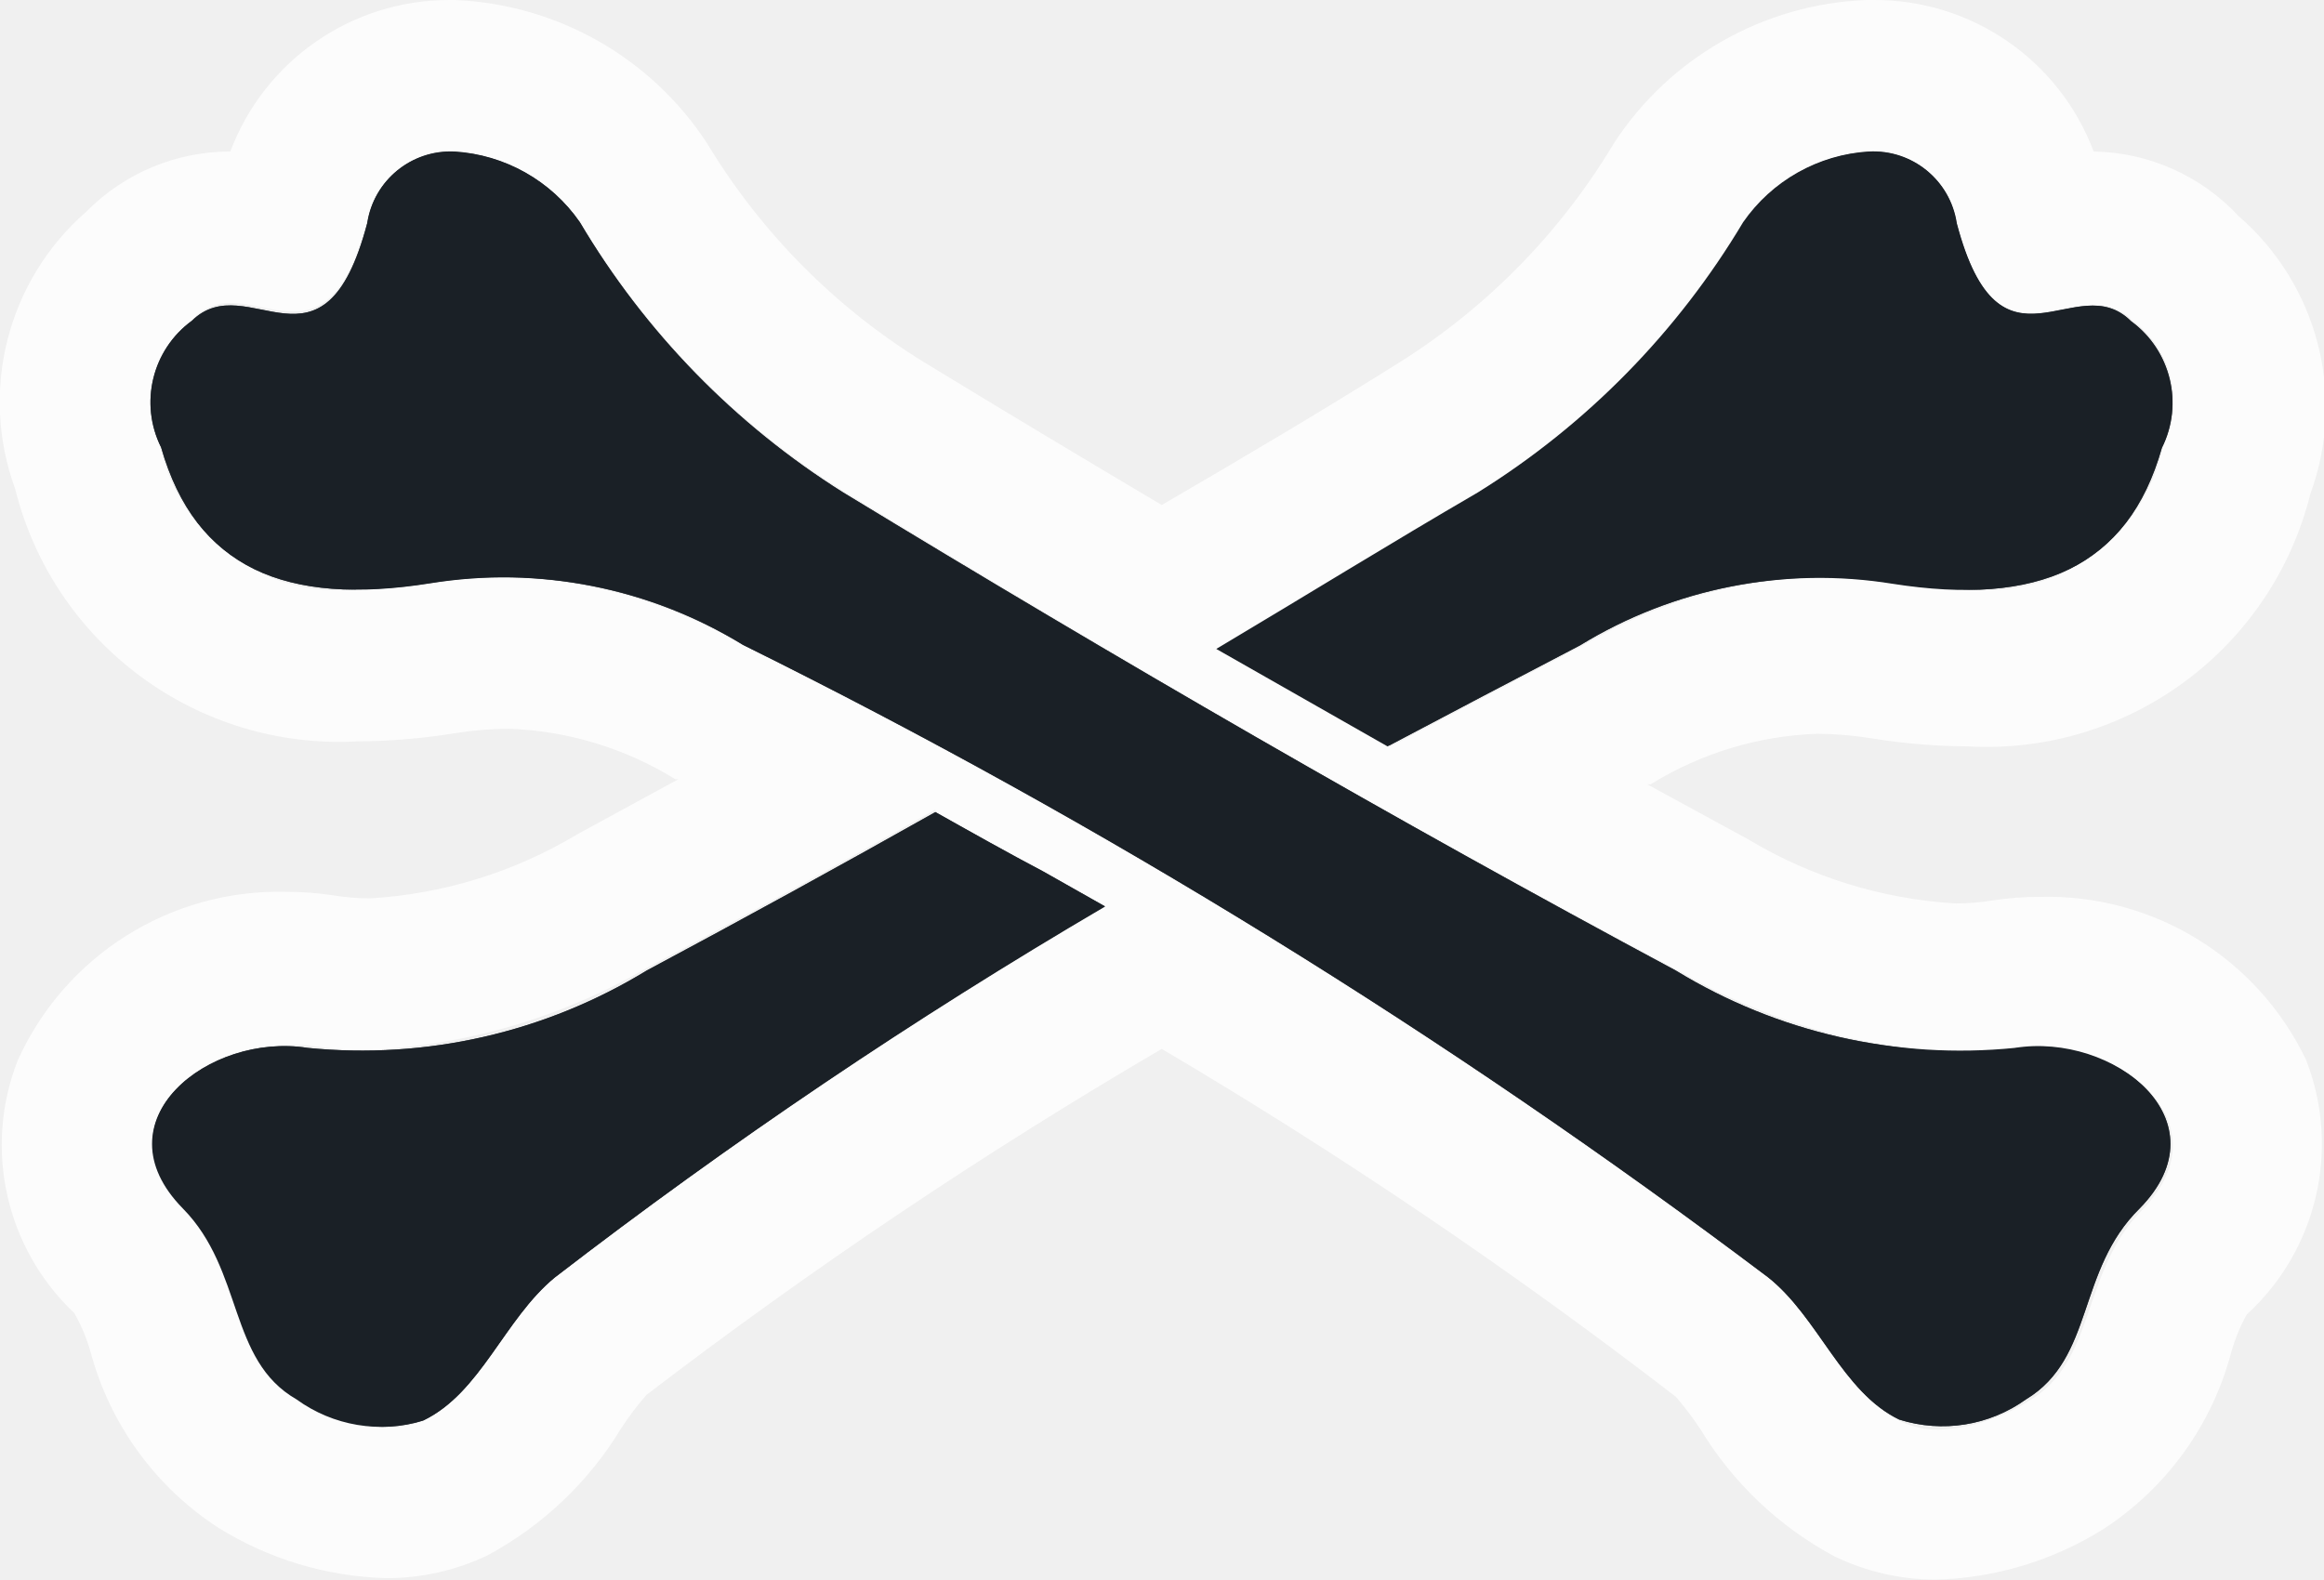
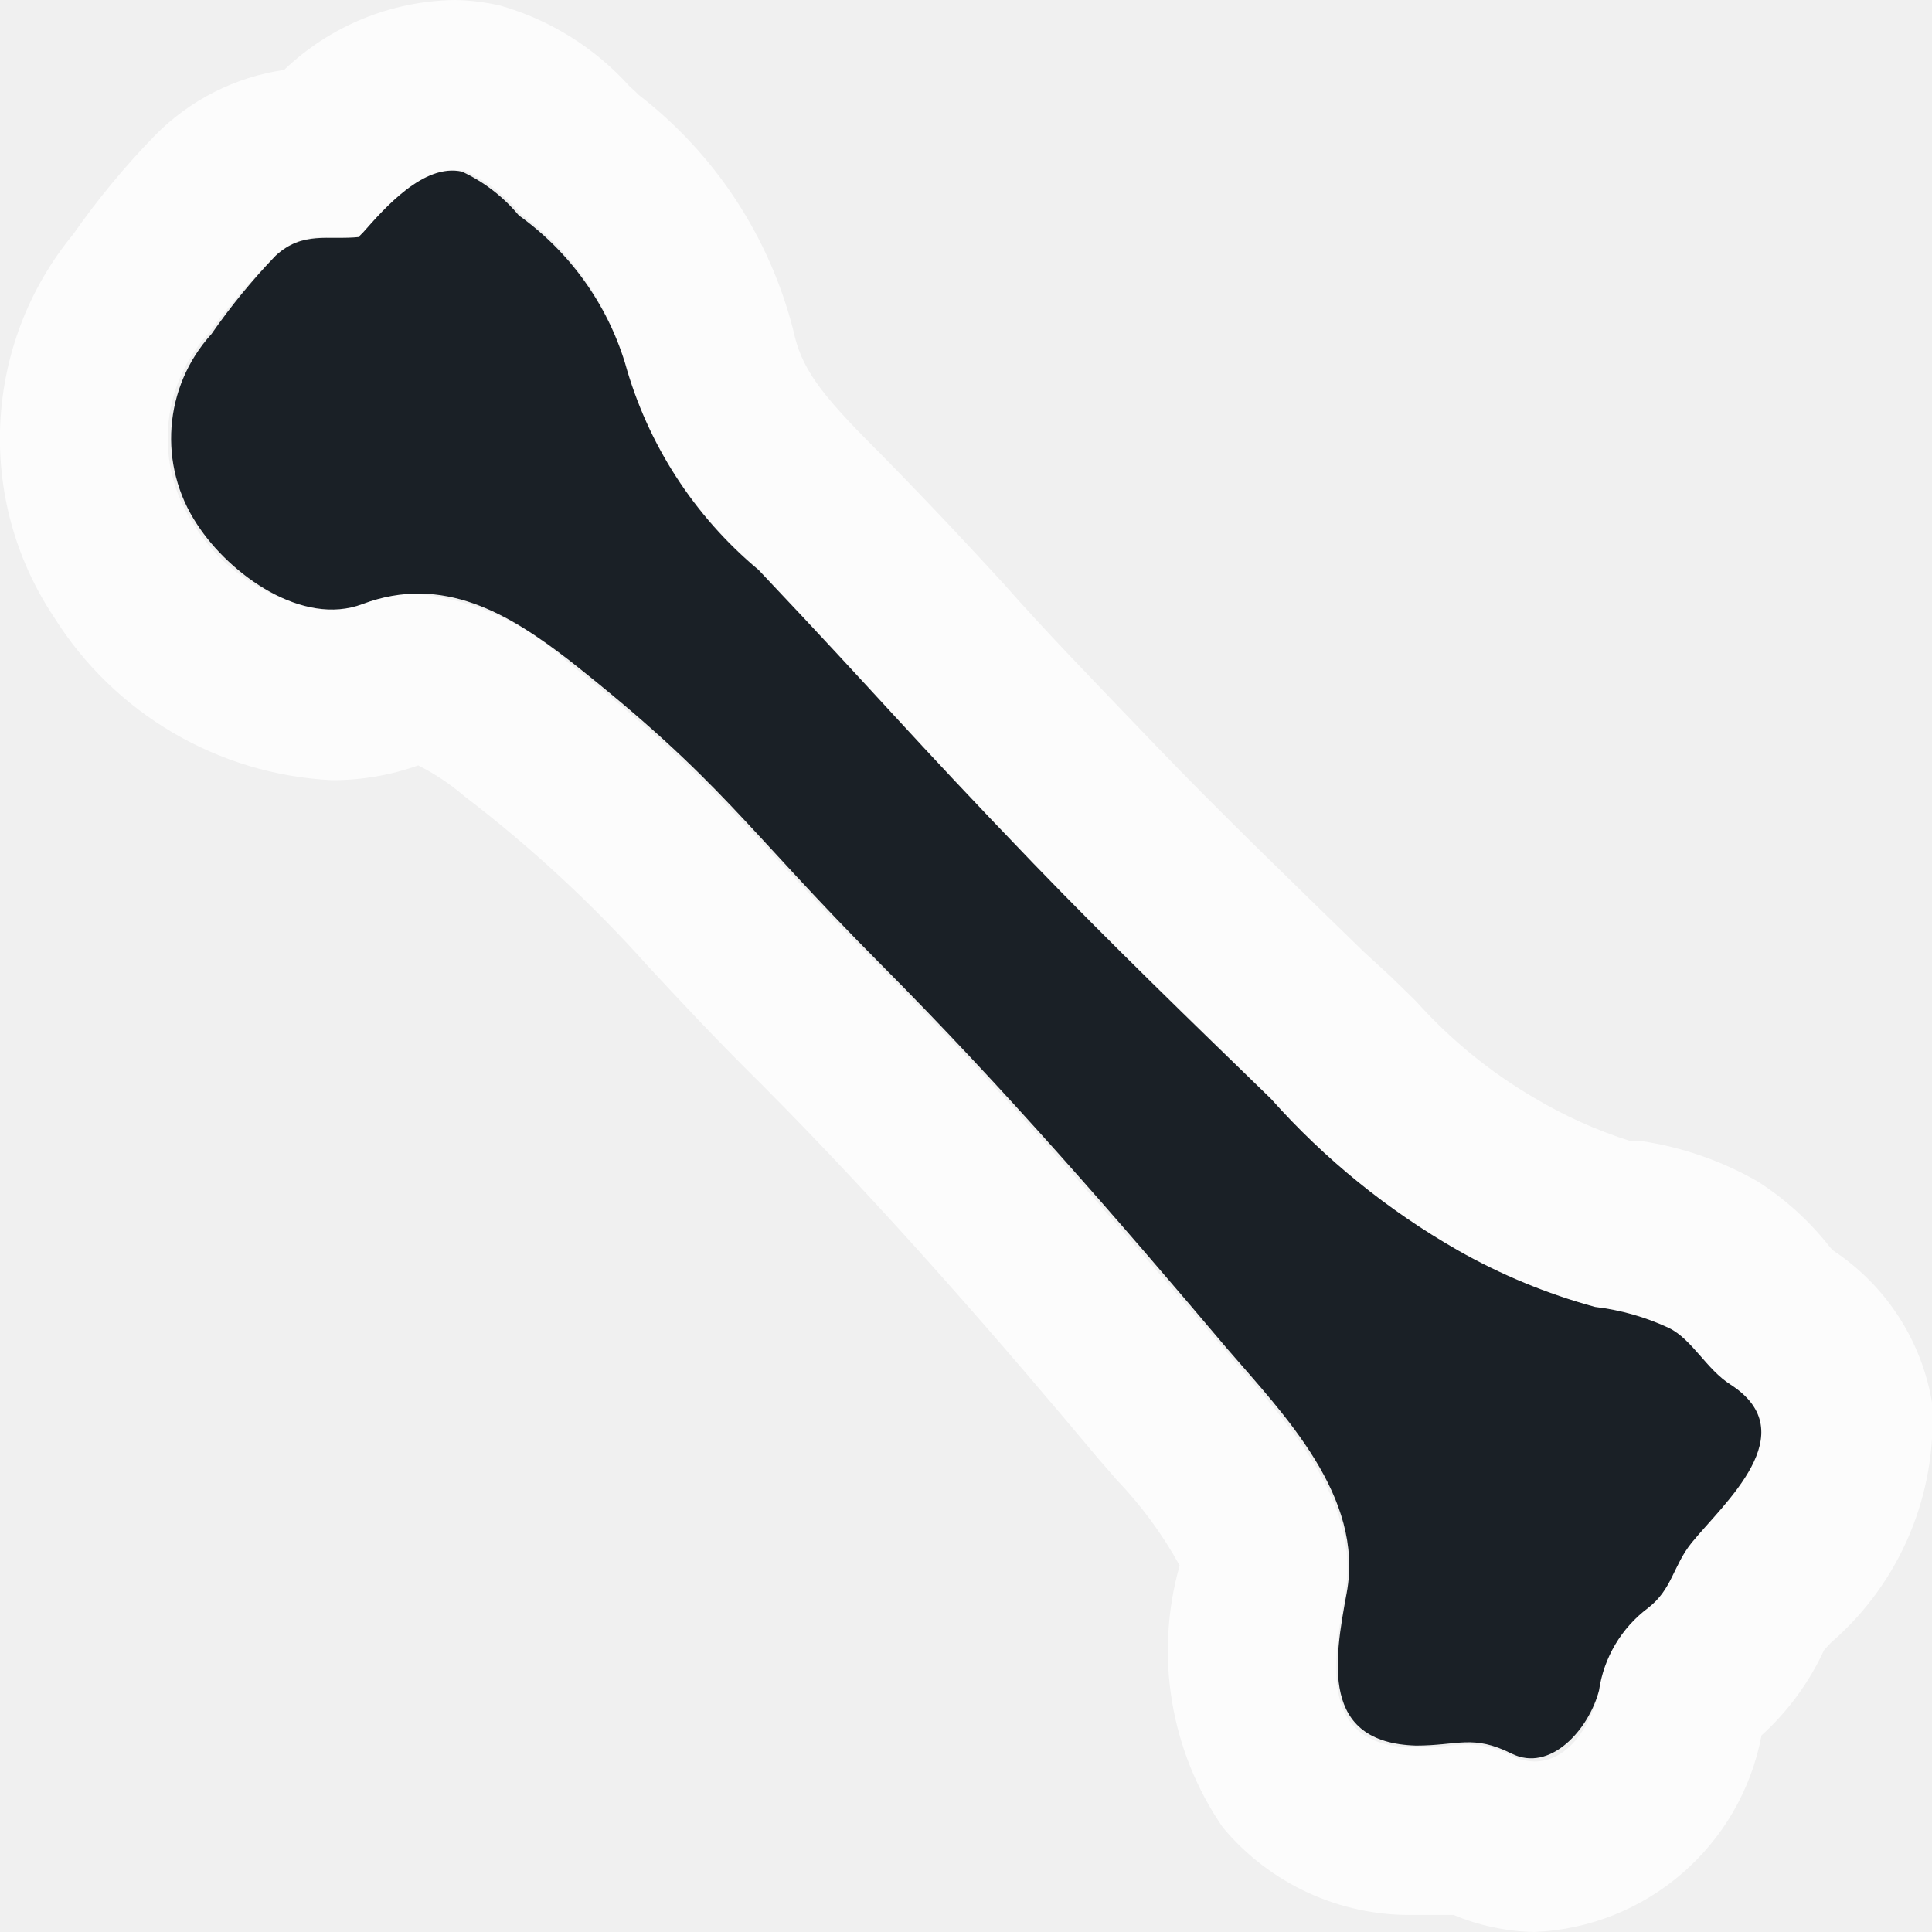
- <svg xmlns="http://www.w3.org/2000/svg" viewBox="0 0 46.01 31.28">
+ <svg xmlns="http://www.w3.org/2000/svg" viewBox="0 0 34 33.99">
  <defs>
-     <style>.a{opacity:0.8;}.b{fill:#1a2026;}.c{fill:#fff;}</style>
+     <style>.a{opacity:0.8;}.b{fill:#fff;}.c{fill:#1a2026;}</style>
  </defs>
  <g class="a">
-     <path class="b" d="M9,3A1.67,1.67,0,0,0,7.27,4.42c-.86,3.27-2.36.85-3.47,1.93a2,2,0,0,0-.61,2.51c.68,2.38,2.46,3.15,5.33,2.69a9.07,9.07,0,0,1,6.19,1.22A128.36,128.36,0,0,1,35,25.29c1,.79,1.46,2.27,2.6,2.82a2.84,2.84,0,0,0,2.51-.4c1.36-.82,1-2.55,2.25-3.78,1.71-1.74-.52-3.49-2.47-3.18a10.8,10.8,0,0,1-6.71-1.53c-5.6-3-11.08-6.18-16.49-9.47A15.86,15.86,0,0,1,11.48,4.4,3.27,3.27,0,0,0,9,3ZM37,3a3.27,3.27,0,0,0-2.49,1.4,15.88,15.88,0,0,1-5.25,5.35c-1.72,1-3.45,2.07-5.18,3.1l3.39,1.93q1.89-1,3.81-2a9.07,9.07,0,0,1,6.19-1.22c2.88.45,4.66-.32,5.33-2.69a2,2,0,0,0-.61-2.51C41.1,5.27,39.6,7.68,38.74,4.42A1.67,1.67,0,0,0,37,3ZM18.52,16.08q-2.84,1.6-5.72,3.14a10.81,10.81,0,0,1-6.71,1.53c-1.95-.31-4.18,1.44-2.47,3.18,1.21,1.23.89,3,2.25,3.78a2.85,2.85,0,0,0,2.51.42c1.14-.55,1.6-2,2.6-2.83a104.14,104.14,0,0,1,10.9-7.35l-1.22-.69C19.94,16.88,19.23,16.48,18.52,16.08Z" />
-     <path class="c" d="M37.07,3a1.67,1.67,0,0,1,1.67,1.42c.39,1.48.91,1.79,1.47,1.79.41,0,.83-.17,1.24-.17a1,1,0,0,1,.76.3,2,2,0,0,1,.61,2.51,3.6,3.6,0,0,1-3.89,2.82,9.37,9.37,0,0,1-1.44-.12A9.9,9.9,0,0,0,36,11.43a9.57,9.57,0,0,0-4.66,1.35q-1.92,1-3.81,2L24.1,12.85c1.73-1,3.46-2,5.18-3.1A15.88,15.88,0,0,0,34.53,4.4,3.27,3.27,0,0,1,37,3h0M8.95,3H9a3.27,3.27,0,0,1,2.49,1.4,15.86,15.86,0,0,0,5.25,5.35c5.41,3.3,10.88,6.5,16.49,9.47a12,12,0,0,0,5.51,1.62,7.59,7.59,0,0,0,1.2-.09,2.93,2.93,0,0,1,.46,0c1.81,0,3.59,1.61,2,3.22-1.21,1.23-.89,3-2.25,3.78a3.63,3.63,0,0,1-1.77.56,1.68,1.68,0,0,1-.74-.16c-1.14-.55-1.6-2-2.6-2.82A128.36,128.36,0,0,0,14.71,12.78a9.57,9.57,0,0,0-4.66-1.35,9.9,9.9,0,0,0-1.53.12,9.37,9.37,0,0,1-1.44.12A3.6,3.6,0,0,1,3.18,8.86a2,2,0,0,1,.61-2.51A1,1,0,0,1,4.56,6c.41,0,.83.17,1.24.17.56,0,1.08-.31,1.47-1.79A1.67,1.67,0,0,1,8.95,3m9.57,13.08c.71.39,1.42.79,2.14,1.17l1.22.69A104.14,104.14,0,0,0,11,25.29c-1,.79-1.46,2.28-2.6,2.83a1.66,1.66,0,0,1-.73.15,3.67,3.67,0,0,1-1.79-.57c-1.36-.82-1-2.55-2.25-3.78-1.58-1.61.2-3.22,2-3.22a2.94,2.94,0,0,1,.46,0,7.59,7.59,0,0,0,1.2.09,12,12,0,0,0,5.51-1.62q2.88-1.53,5.72-3.14M37.07,0h-.12a6.25,6.25,0,0,0-5,2.84,13,13,0,0,1-4.25,4.34C26.17,8.14,24.6,9.07,23,10c-1.5-.89-3.07-1.83-4.71-2.83A12.94,12.94,0,0,1,14,2.84,6.27,6.27,0,0,0,9,0h-.1A4.63,4.63,0,0,0,4.56,3h0A4,4,0,0,0,1.71,4.19,5,5,0,0,0,.3,9.68a6.61,6.61,0,0,0,6.78,5A12.42,12.42,0,0,0,9,14.52a7,7,0,0,1,1.07-.09,6.72,6.72,0,0,1,3.3,1l.06,0-2,1.09a9,9,0,0,1-4.11,1.27,4.62,4.62,0,0,1-.72-.06,6,6,0,0,0-.93-.07A5.67,5.67,0,0,0,.35,21,4.58,4.58,0,0,0,1.47,26a3.46,3.46,0,0,1,.32.76,6,6,0,0,0,2.53,3.49,6.62,6.62,0,0,0,3.33,1,4.63,4.63,0,0,0,2-.45,6.94,6.94,0,0,0,2.65-2.52,5.72,5.72,0,0,1,.5-.66A99.42,99.42,0,0,1,23,20.77a99.38,99.38,0,0,1,10.18,6.89,6.22,6.22,0,0,1,.49.65,6.93,6.93,0,0,0,2.65,2.51,4.64,4.64,0,0,0,2,.46,6.58,6.58,0,0,0,3.32-1,6,6,0,0,0,2.53-3.49,3.5,3.5,0,0,1,.31-.76A4.58,4.58,0,0,0,45.66,21a5.67,5.67,0,0,0-5.28-3.24h0a6,6,0,0,0-.93.07,4.62,4.62,0,0,1-.73.06,9,9,0,0,1-4.11-1.27l-2-1.09.07,0a6.71,6.71,0,0,1,3.3-1,7,7,0,0,1,1.07.09,12.42,12.42,0,0,0,1.91.16,6.61,6.61,0,0,0,6.78-5,5,5,0,0,0-1.42-5.5A4,4,0,0,0,41.45,3h0a4.63,4.63,0,0,0-4.38-3Z" />
+     <path class="b" d="M6.33,4.17c-.56.06-1-.11-1.48.33A11.22,11.22,0,0,0,3.72,5.88a2.73,2.73,0,0,0-.25,3.35c.58.89,1.86,1.8,2.91,1.4,1.41-.53,2.58.17,3.65,1,2.71,2.14,3.05,2.91,5.48,5.35,2.14,2.15,4.13,4.44,6.09,6.76,1,1.16,2.41,2.6,2.1,4.29-.22,1.19-.47,2.64,1.22,2.69.74,0,1-.2,1.68.14s1.36-.42,1.54-1.11A2.21,2.21,0,0,1,29,28.3c.43-.33.44-.74.77-1.15.57-.7,2-1.93.69-2.78-.43-.27-.68-.8-1.09-1a4.26,4.26,0,0,0-1.3-.37,10.44,10.44,0,0,1-2.42-1,13.11,13.11,0,0,1-3.28-2.66c-1.41-1.37-2.82-2.73-4.18-4.14-2.29-2.38-2.57-2.77-4.84-5.17A7.27,7.27,0,0,1,11,6.39a5,5,0,0,0-1.87-2.6,2.87,2.87,0,0,0-1-.77c-.67-.15-1.36.64-1.74,1.07l-.07.07Z" />
+     <path class="b" d="M8,3l.17,0a2.87,2.87,0,0,1,1,.77A5,5,0,0,1,11,6.39,7.27,7.27,0,0,0,13.33,10c2.27,2.4,2.55,2.79,4.84,5.17,1.36,1.41,2.78,2.77,4.18,4.14A13.11,13.11,0,0,0,25.64,22a10.44,10.44,0,0,0,2.42,1,4.26,4.26,0,0,1,1.3.37c.4.25.66.78,1.09,1,1.32.84-.12,2.07-.69,2.78-.33.41-.35.82-.77,1.15a2.21,2.21,0,0,0-.85,1.47C28,30.34,27.62,31,27,31a1,1,0,0,1-.42-.11,1.64,1.64,0,0,0-.75-.19c-.24,0-.48.05-.83.05h-.11c-1.69,0-1.44-1.5-1.22-2.69.31-1.69-1.13-3.13-2.1-4.29-2-2.32-3.94-4.61-6.09-6.76-2.43-2.44-2.78-3.21-5.48-5.35a4.48,4.48,0,0,0-2.68-1.21,2.74,2.74,0,0,0-1,.18,1.51,1.51,0,0,1-.54.1,3.2,3.2,0,0,1-2.37-1.5,2.73,2.73,0,0,1,.25-3.35A11.22,11.22,0,0,1,4.85,4.5a1.16,1.16,0,0,1,.93-.32h.53l-.25,0,.25,0h0l.07-.07C6.75,3.7,7.35,3,8,3M8,0A4.44,4.44,0,0,0,5,1.23,4,4,0,0,0,2.73,2.38,14,14,0,0,0,1.29,4.12a5.66,5.66,0,0,0-.34,6.74,6.13,6.13,0,0,0,4.89,2.87,4.51,4.51,0,0,0,1.52-.26,4,4,0,0,1,.81.54,23.29,23.29,0,0,1,3.24,3c.53.57,1.13,1.22,2,2.08,2.19,2.2,4.22,4.55,5.91,6.57l.33.38a7.21,7.21,0,0,1,1.11,1.51,5.49,5.49,0,0,0,.76,4.61,4.28,4.28,0,0,0,3.35,1.54H25l.58,0A3.9,3.9,0,0,0,27,34a4.25,4.25,0,0,0,4-3.46v0a4.65,4.65,0,0,0,1.1-1.5v0l.12-.13A5.17,5.17,0,0,0,34,24.68,4,4,0,0,0,32.25,22l-.06-.07a5.1,5.1,0,0,0-1.26-1.14,5.87,5.87,0,0,0-2.05-.71l-.19,0A8,8,0,0,1,27,19.32l0,0a8.63,8.63,0,0,1-2.08-1.7l-.44-.43L24,16.75c-1.22-1.19-2.49-2.41-3.67-3.64s-1.93-2-2.67-2.84C17.1,9.66,16.49,9,15.51,8l-.1-.1c-1-1-1.31-1.43-1.45-2.09a7.6,7.6,0,0,0-2.72-4.14l-.06-.06-.1-.09A4.86,4.86,0,0,0,8.81.1,3.79,3.79,0,0,0,8,0ZM6.33,7.17h0Z" />
  </g>
-   <path class="b" d="M9,3A1.67,1.67,0,0,0,7.27,4.42c-.86,3.27-2.36.85-3.47,1.93a2,2,0,0,0-.61,2.51c.68,2.38,2.46,3.15,5.33,2.69a9.07,9.07,0,0,1,6.19,1.22A128.36,128.36,0,0,1,35,25.29c1,.79,1.46,2.27,2.6,2.82a2.84,2.84,0,0,0,2.51-.4c1.36-.82,1-2.55,2.25-3.78,1.71-1.74-.52-3.49-2.47-3.18a10.8,10.8,0,0,1-6.71-1.53c-5.6-3-11.08-6.18-16.49-9.47A15.86,15.86,0,0,1,11.48,4.4,3.27,3.27,0,0,0,9,3ZM37,3a3.27,3.27,0,0,0-2.49,1.4,15.88,15.88,0,0,1-5.25,5.35c-1.72,1-3.45,2.07-5.18,3.1l3.39,1.93q1.89-1,3.81-2a9.07,9.07,0,0,1,6.19-1.22c2.88.45,4.66-.32,5.33-2.69a2,2,0,0,0-.61-2.51C41.1,5.27,39.6,7.68,38.74,4.42A1.67,1.67,0,0,0,37,3ZM18.52,16.08q-2.84,1.6-5.72,3.14a10.81,10.81,0,0,1-6.71,1.53c-1.95-.31-4.18,1.44-2.47,3.18,1.21,1.23.89,3,2.25,3.78a2.85,2.85,0,0,0,2.51.42c1.14-.55,1.6-2,2.6-2.83a104.14,104.14,0,0,1,10.9-7.35l-1.22-.69C19.94,16.88,19.23,16.48,18.52,16.08Z" />
+   <path class="c" d="M6.33,4.17c-.56.06-1-.11-1.48.33A11.22,11.22,0,0,0,3.72,5.88a2.73,2.73,0,0,0-.25,3.35c.58.89,1.86,1.8,2.91,1.4,1.41-.53,2.58.17,3.65,1,2.71,2.14,3.05,2.91,5.48,5.35,2.14,2.15,4.13,4.44,6.09,6.76,1,1.16,2.41,2.6,2.1,4.29-.22,1.19-.47,2.64,1.22,2.69.74,0,1-.2,1.68.14s1.36-.42,1.54-1.11A2.21,2.21,0,0,1,29,28.3c.43-.33.44-.74.77-1.15.57-.7,2-1.93.69-2.78-.43-.27-.68-.8-1.09-1a4.26,4.26,0,0,0-1.3-.37,10.44,10.44,0,0,1-2.42-1,13.11,13.11,0,0,1-3.28-2.66c-1.41-1.37-2.82-2.73-4.18-4.14-2.29-2.38-2.57-2.77-4.84-5.17A7.27,7.27,0,0,1,11,6.39a5,5,0,0,0-1.87-2.6,2.87,2.87,0,0,0-1-.77c-.67-.15-1.36.64-1.74,1.07l-.07.07Z" />
</svg>
